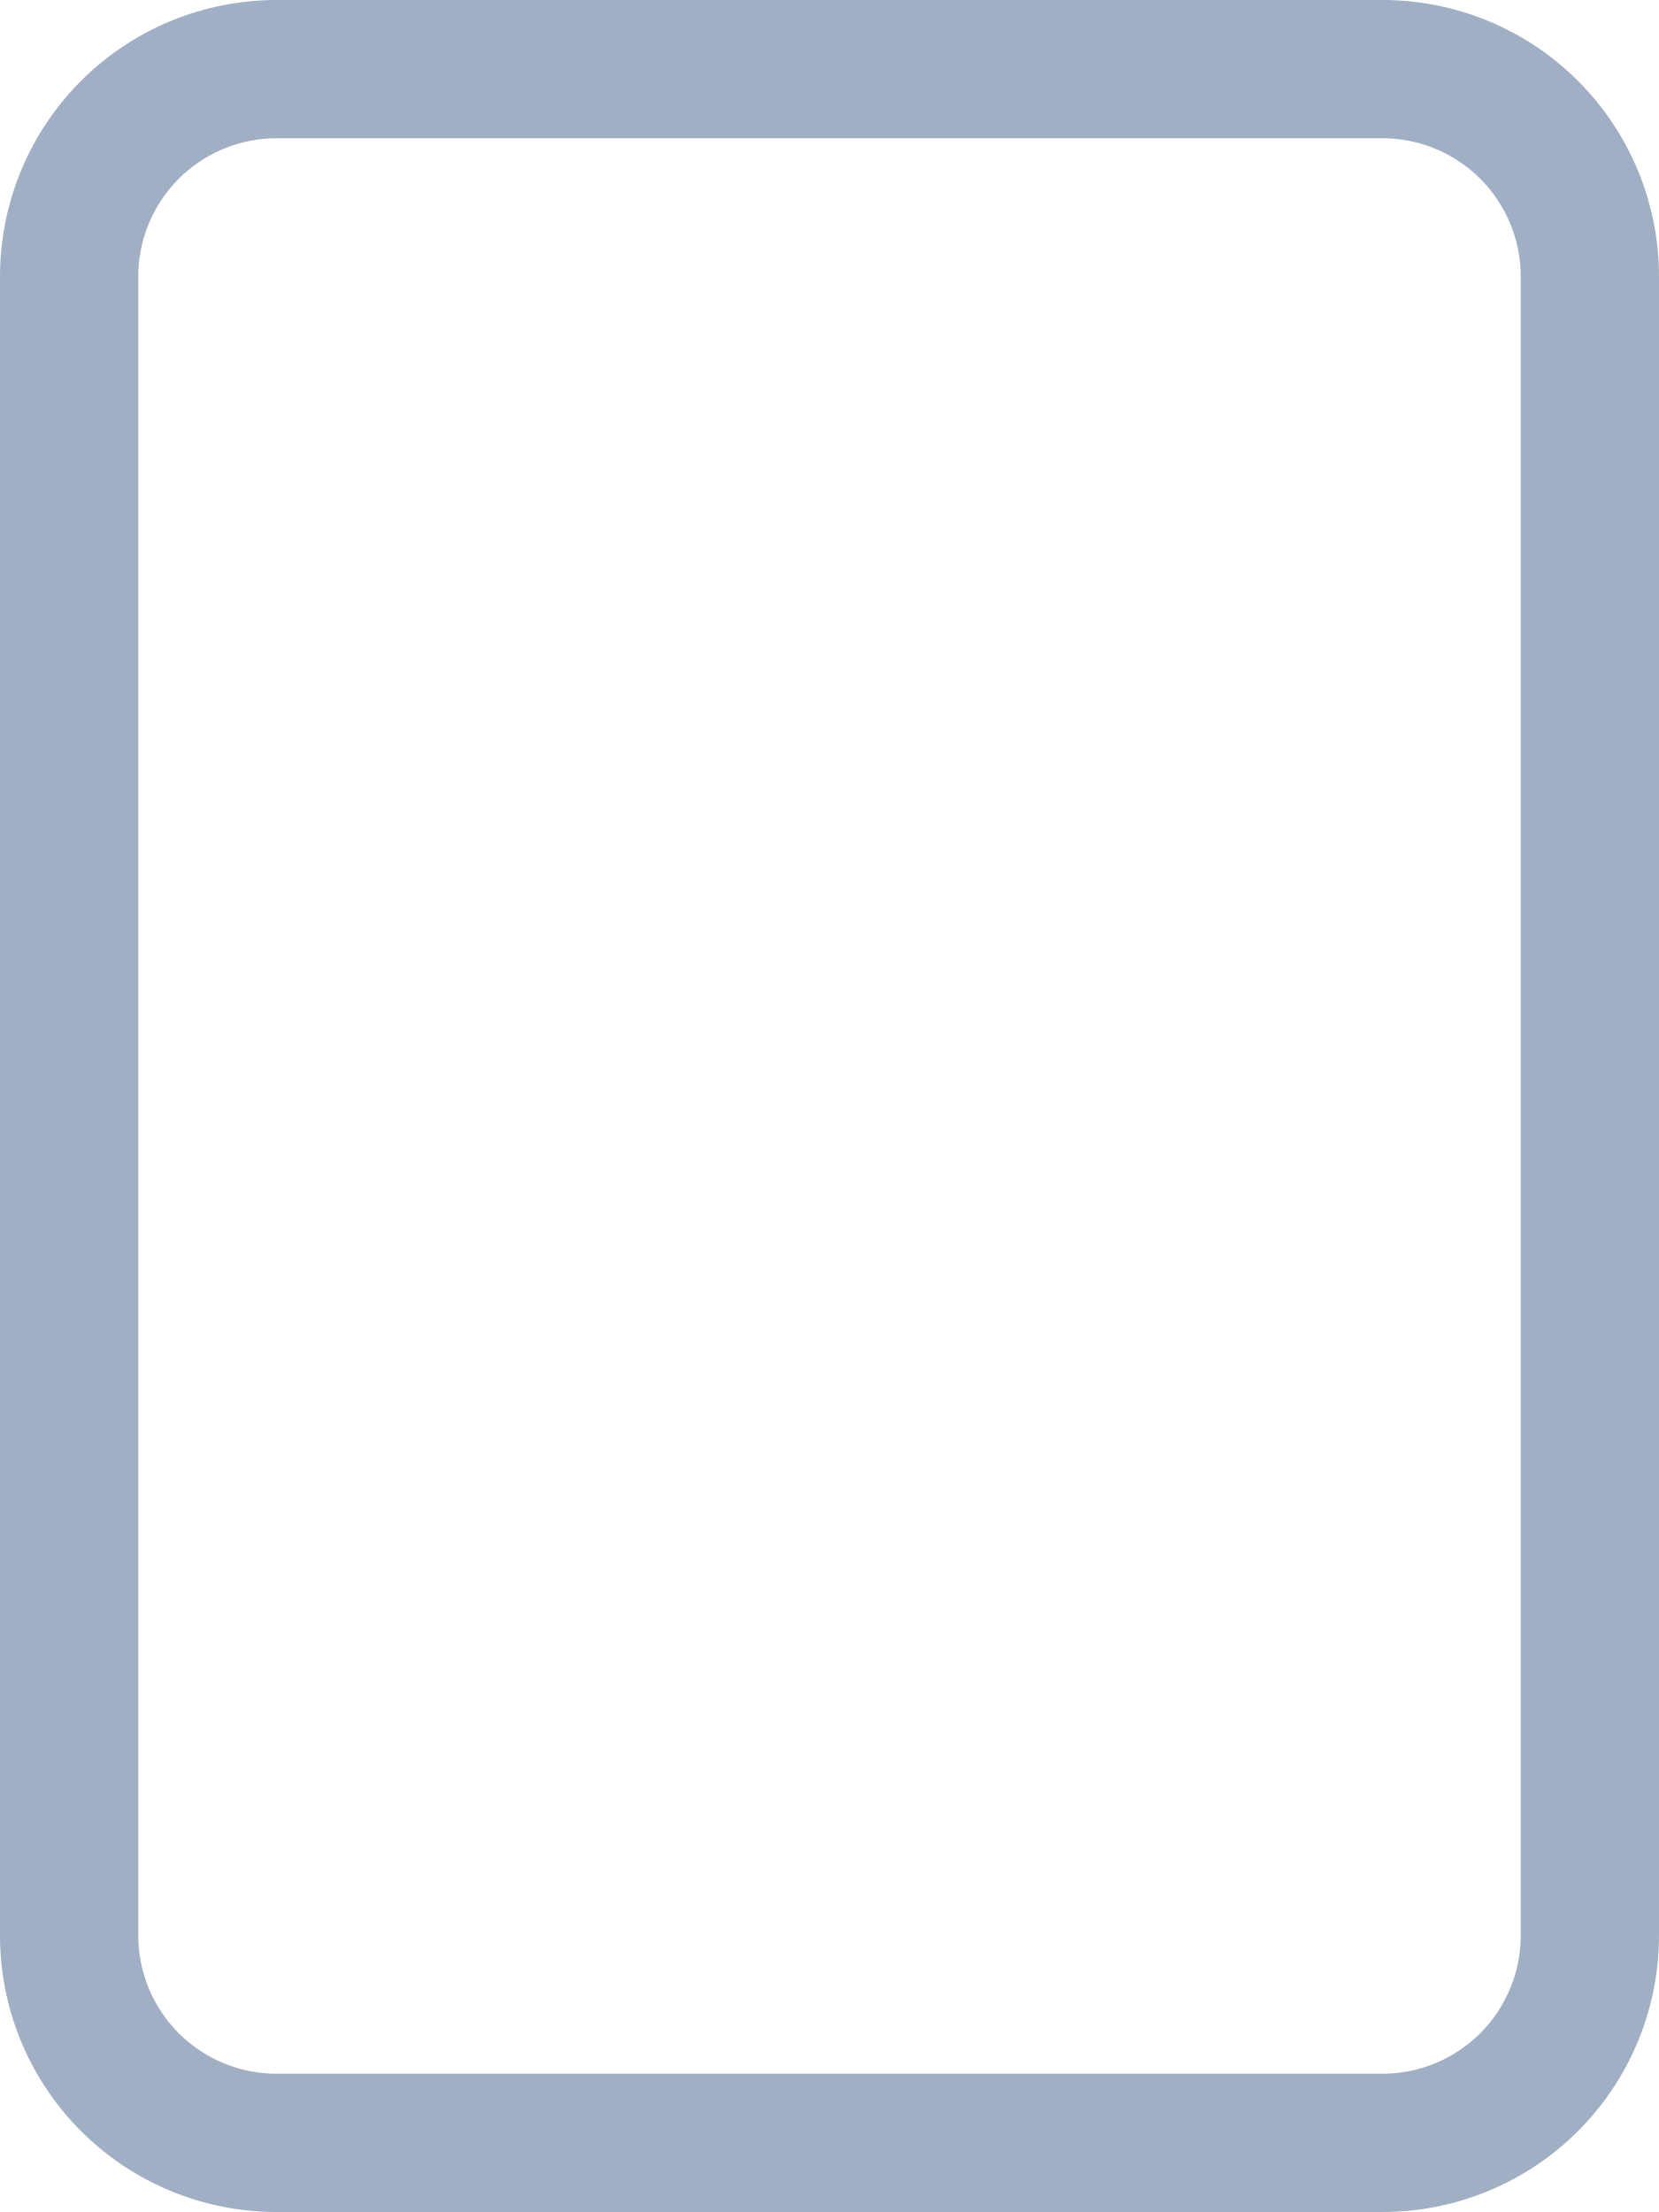
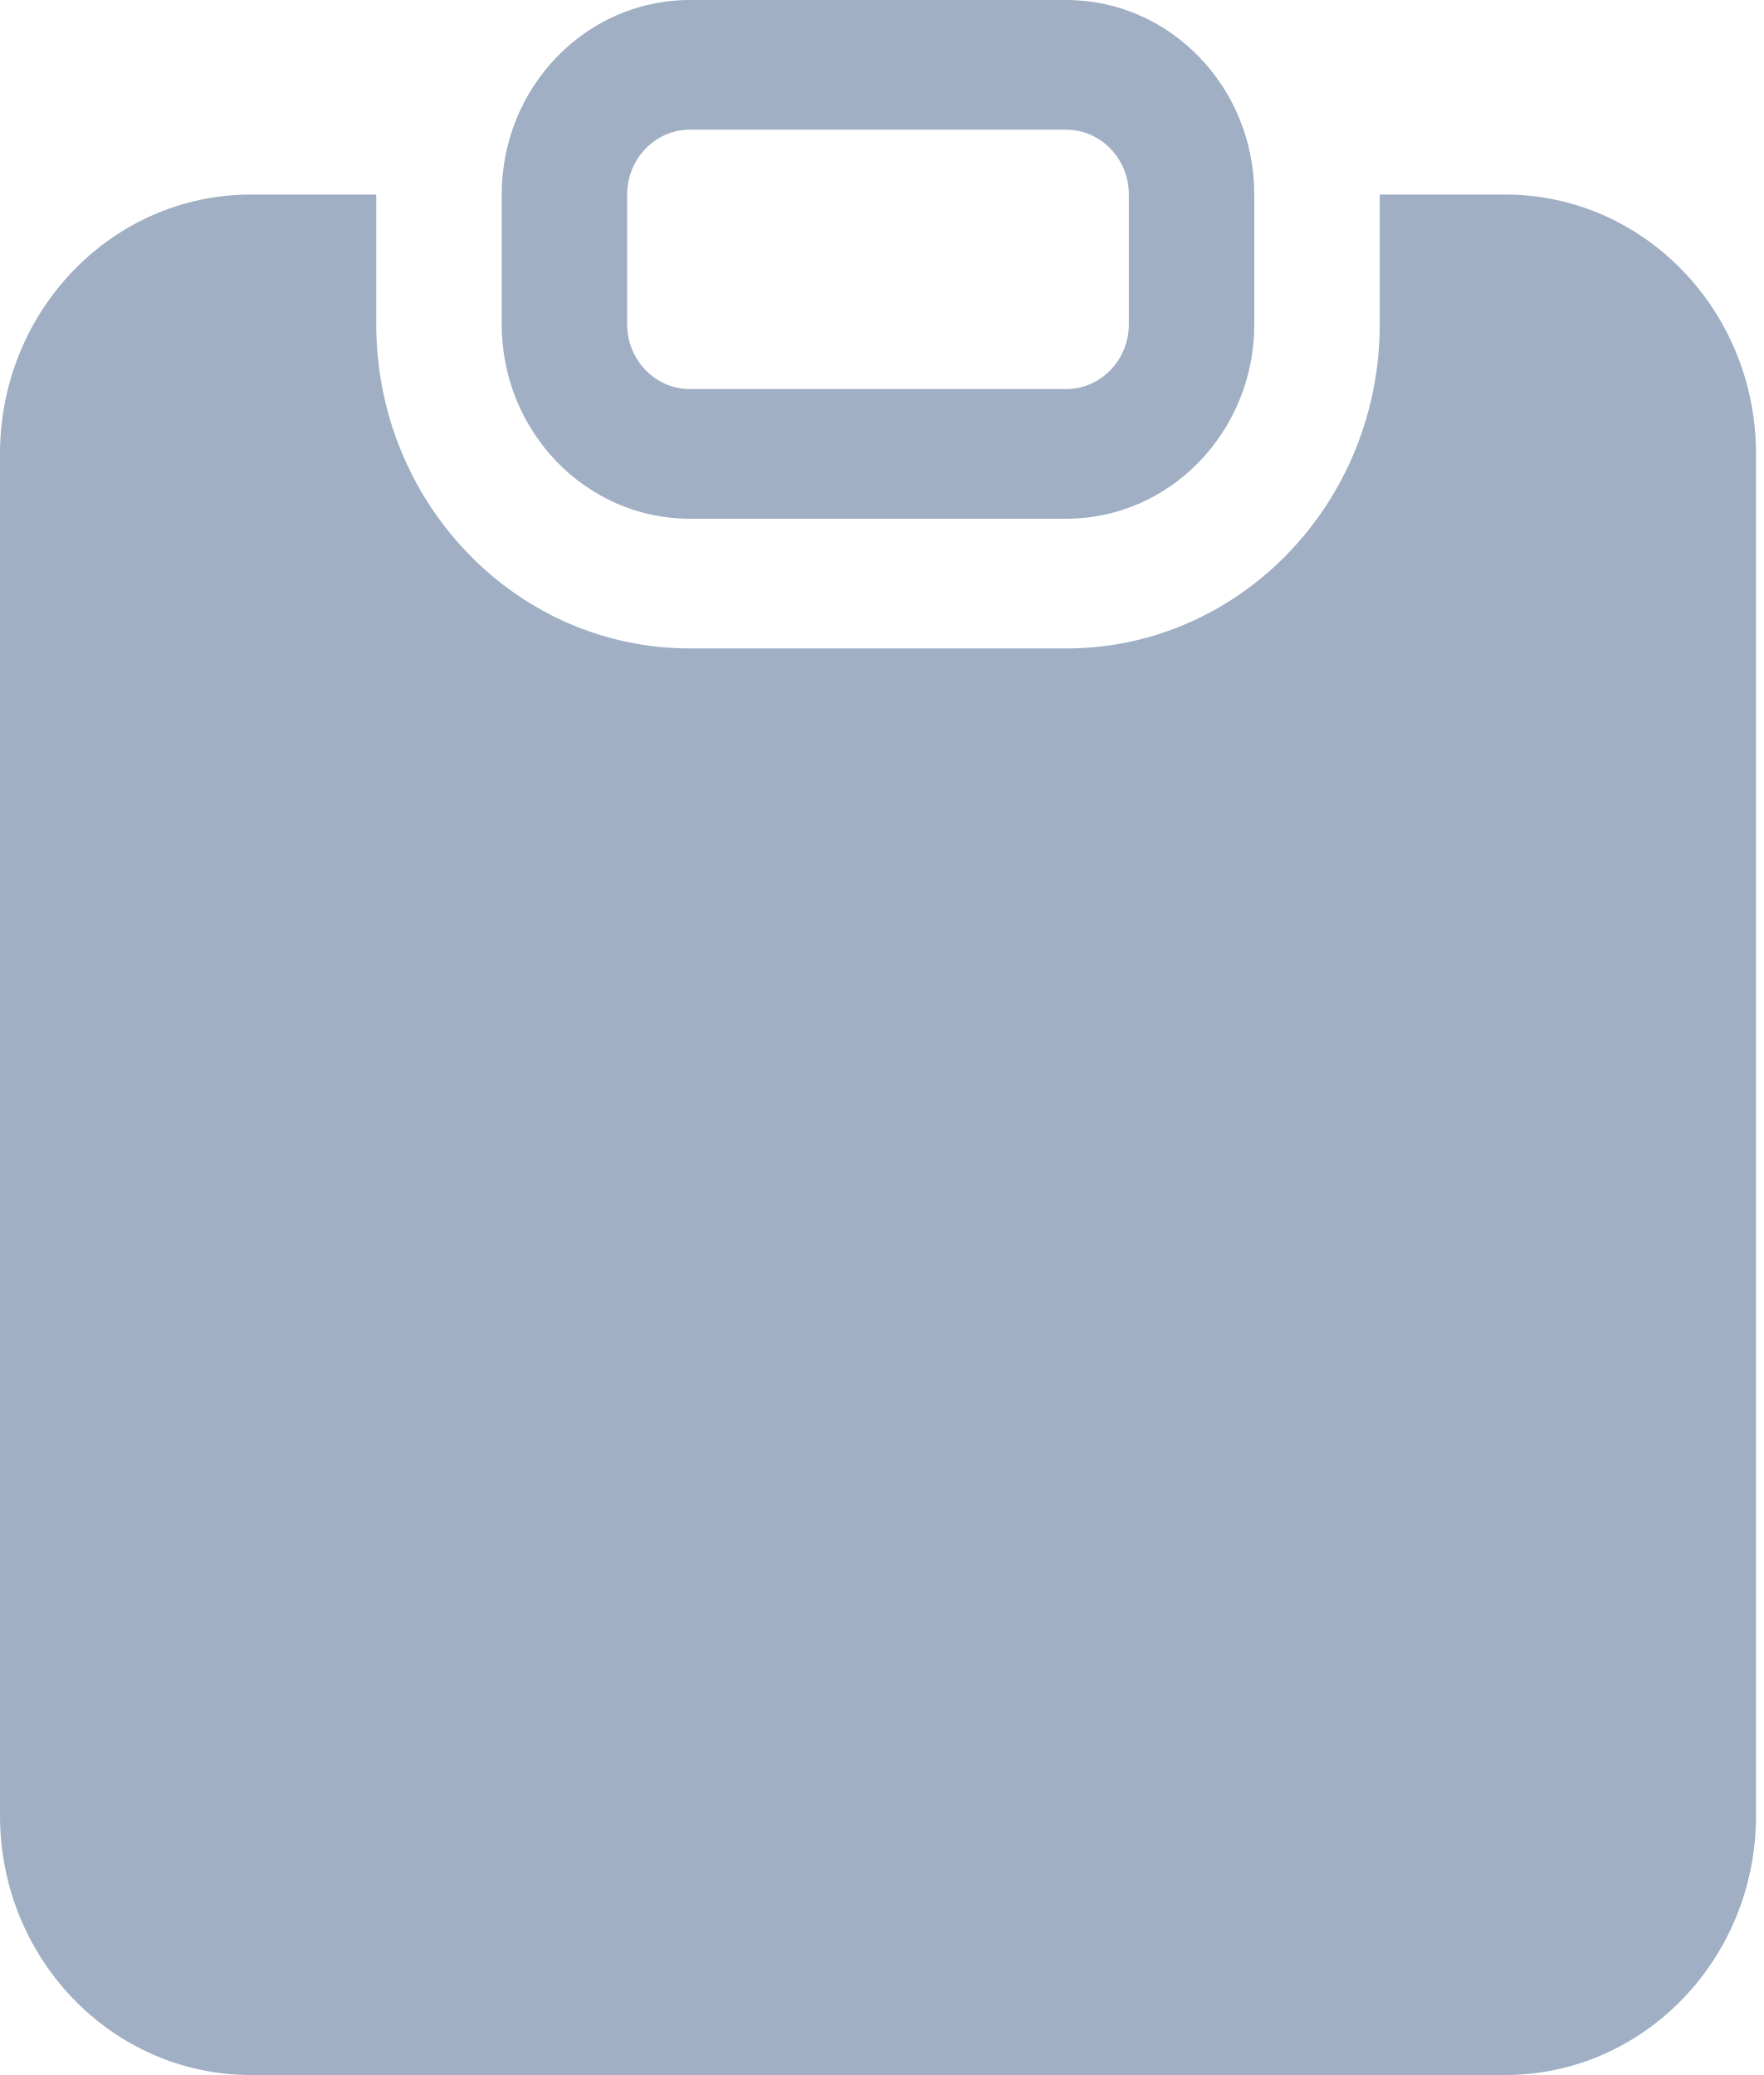
- <svg xmlns="http://www.w3.org/2000/svg" width="15" height="20" viewBox="0 0 15 20" fill="none">
-   <path d="M0 2.5C0 1.837 0.263 1.201 0.732 0.732C1.201 0.263 1.837 0 2.5 0L12.5 0C13.163 0 13.799 0.263 14.268 0.732C14.737 1.201 15 1.837 15 2.5V17.5C15 18.163 14.737 18.799 14.268 19.268C13.799 19.737 13.163 20 12.5 20H2.5C1.837 20 1.201 19.737 0.732 19.268C0.263 18.799 0 18.163 0 17.5V2.5ZM12.5 1.25H2.5C2.168 1.25 1.851 1.382 1.616 1.616C1.382 1.851 1.25 2.168 1.25 2.5V17.5C1.25 17.831 1.382 18.149 1.616 18.384C1.851 18.618 2.168 18.75 2.5 18.75H12.5C12.832 18.75 13.149 18.618 13.384 18.384C13.618 18.149 13.75 17.831 13.75 17.5V2.5C13.75 2.168 13.618 1.851 13.384 1.616C13.149 1.382 12.832 1.25 12.5 1.25Z" fill="#A0AFC4" />
+ <svg xmlns="http://www.w3.org/2000/svg" width="17" height="20" viewBox="0 0 17 20" fill="none">
+   <path fill-rule="evenodd" clip-rule="evenodd" d="M4.835 1.875C4.835 0.839 5.647 0 6.648 0H10.275C11.276 0 12.088 0.839 12.088 1.875V3.125C12.088 4.161 11.276 5 10.275 5H6.648C5.647 5 4.835 4.161 4.835 3.125V1.875ZM10.879 1.875C10.879 1.53 10.608 1.25 10.275 1.25H6.648C6.315 1.25 6.044 1.53 6.044 1.875V3.125C6.044 3.47 6.315 3.75 6.648 3.75H10.275C10.608 3.75 10.879 3.47 10.879 3.125V1.875Z" fill="#A0AFC4" />
+   <path d="M2.418 1.875H3.626V3.125C3.626 4.851 4.979 6.25 6.648 6.25H10.275C11.944 6.25 13.297 4.851 13.297 3.125V1.875H14.505C15.841 1.875 16.923 2.994 16.923 4.375V17.5C16.923 18.881 15.841 20 14.505 20H2.418C1.082 20 0 18.881 0 17.5V4.375C0 2.994 1.082 1.875 2.418 1.875Z" fill="#A0AFC4" />
</svg>
